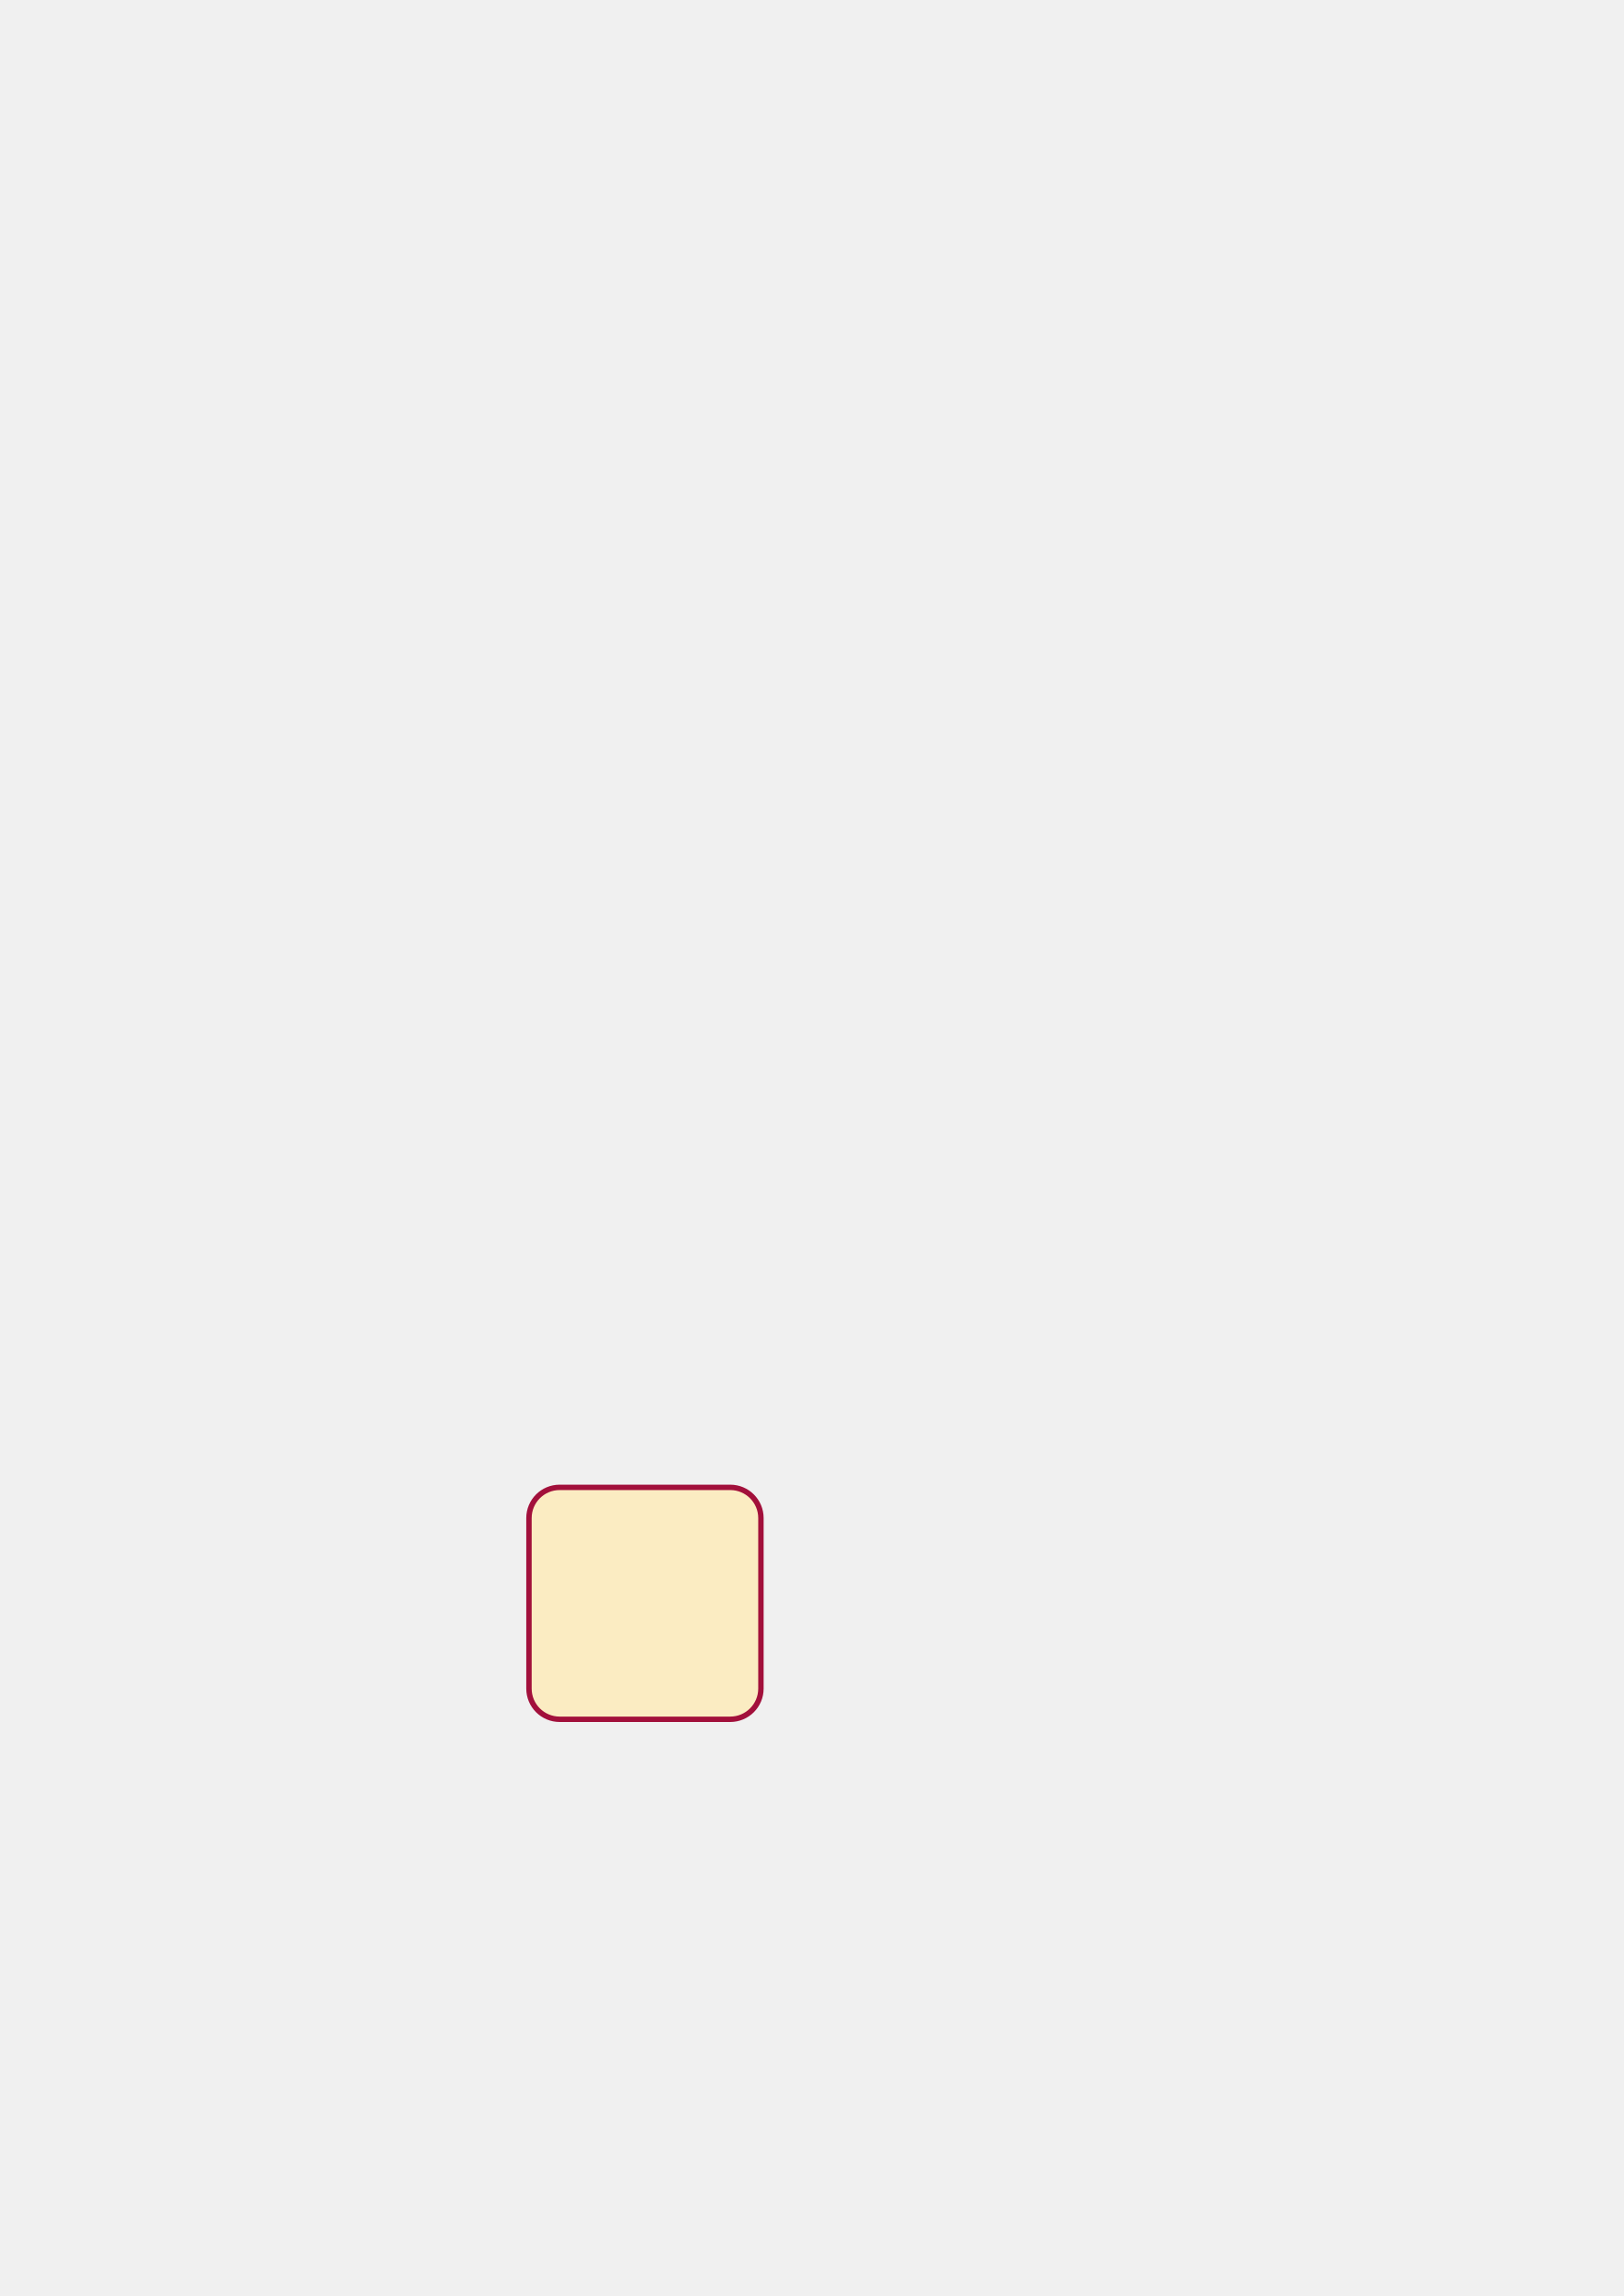
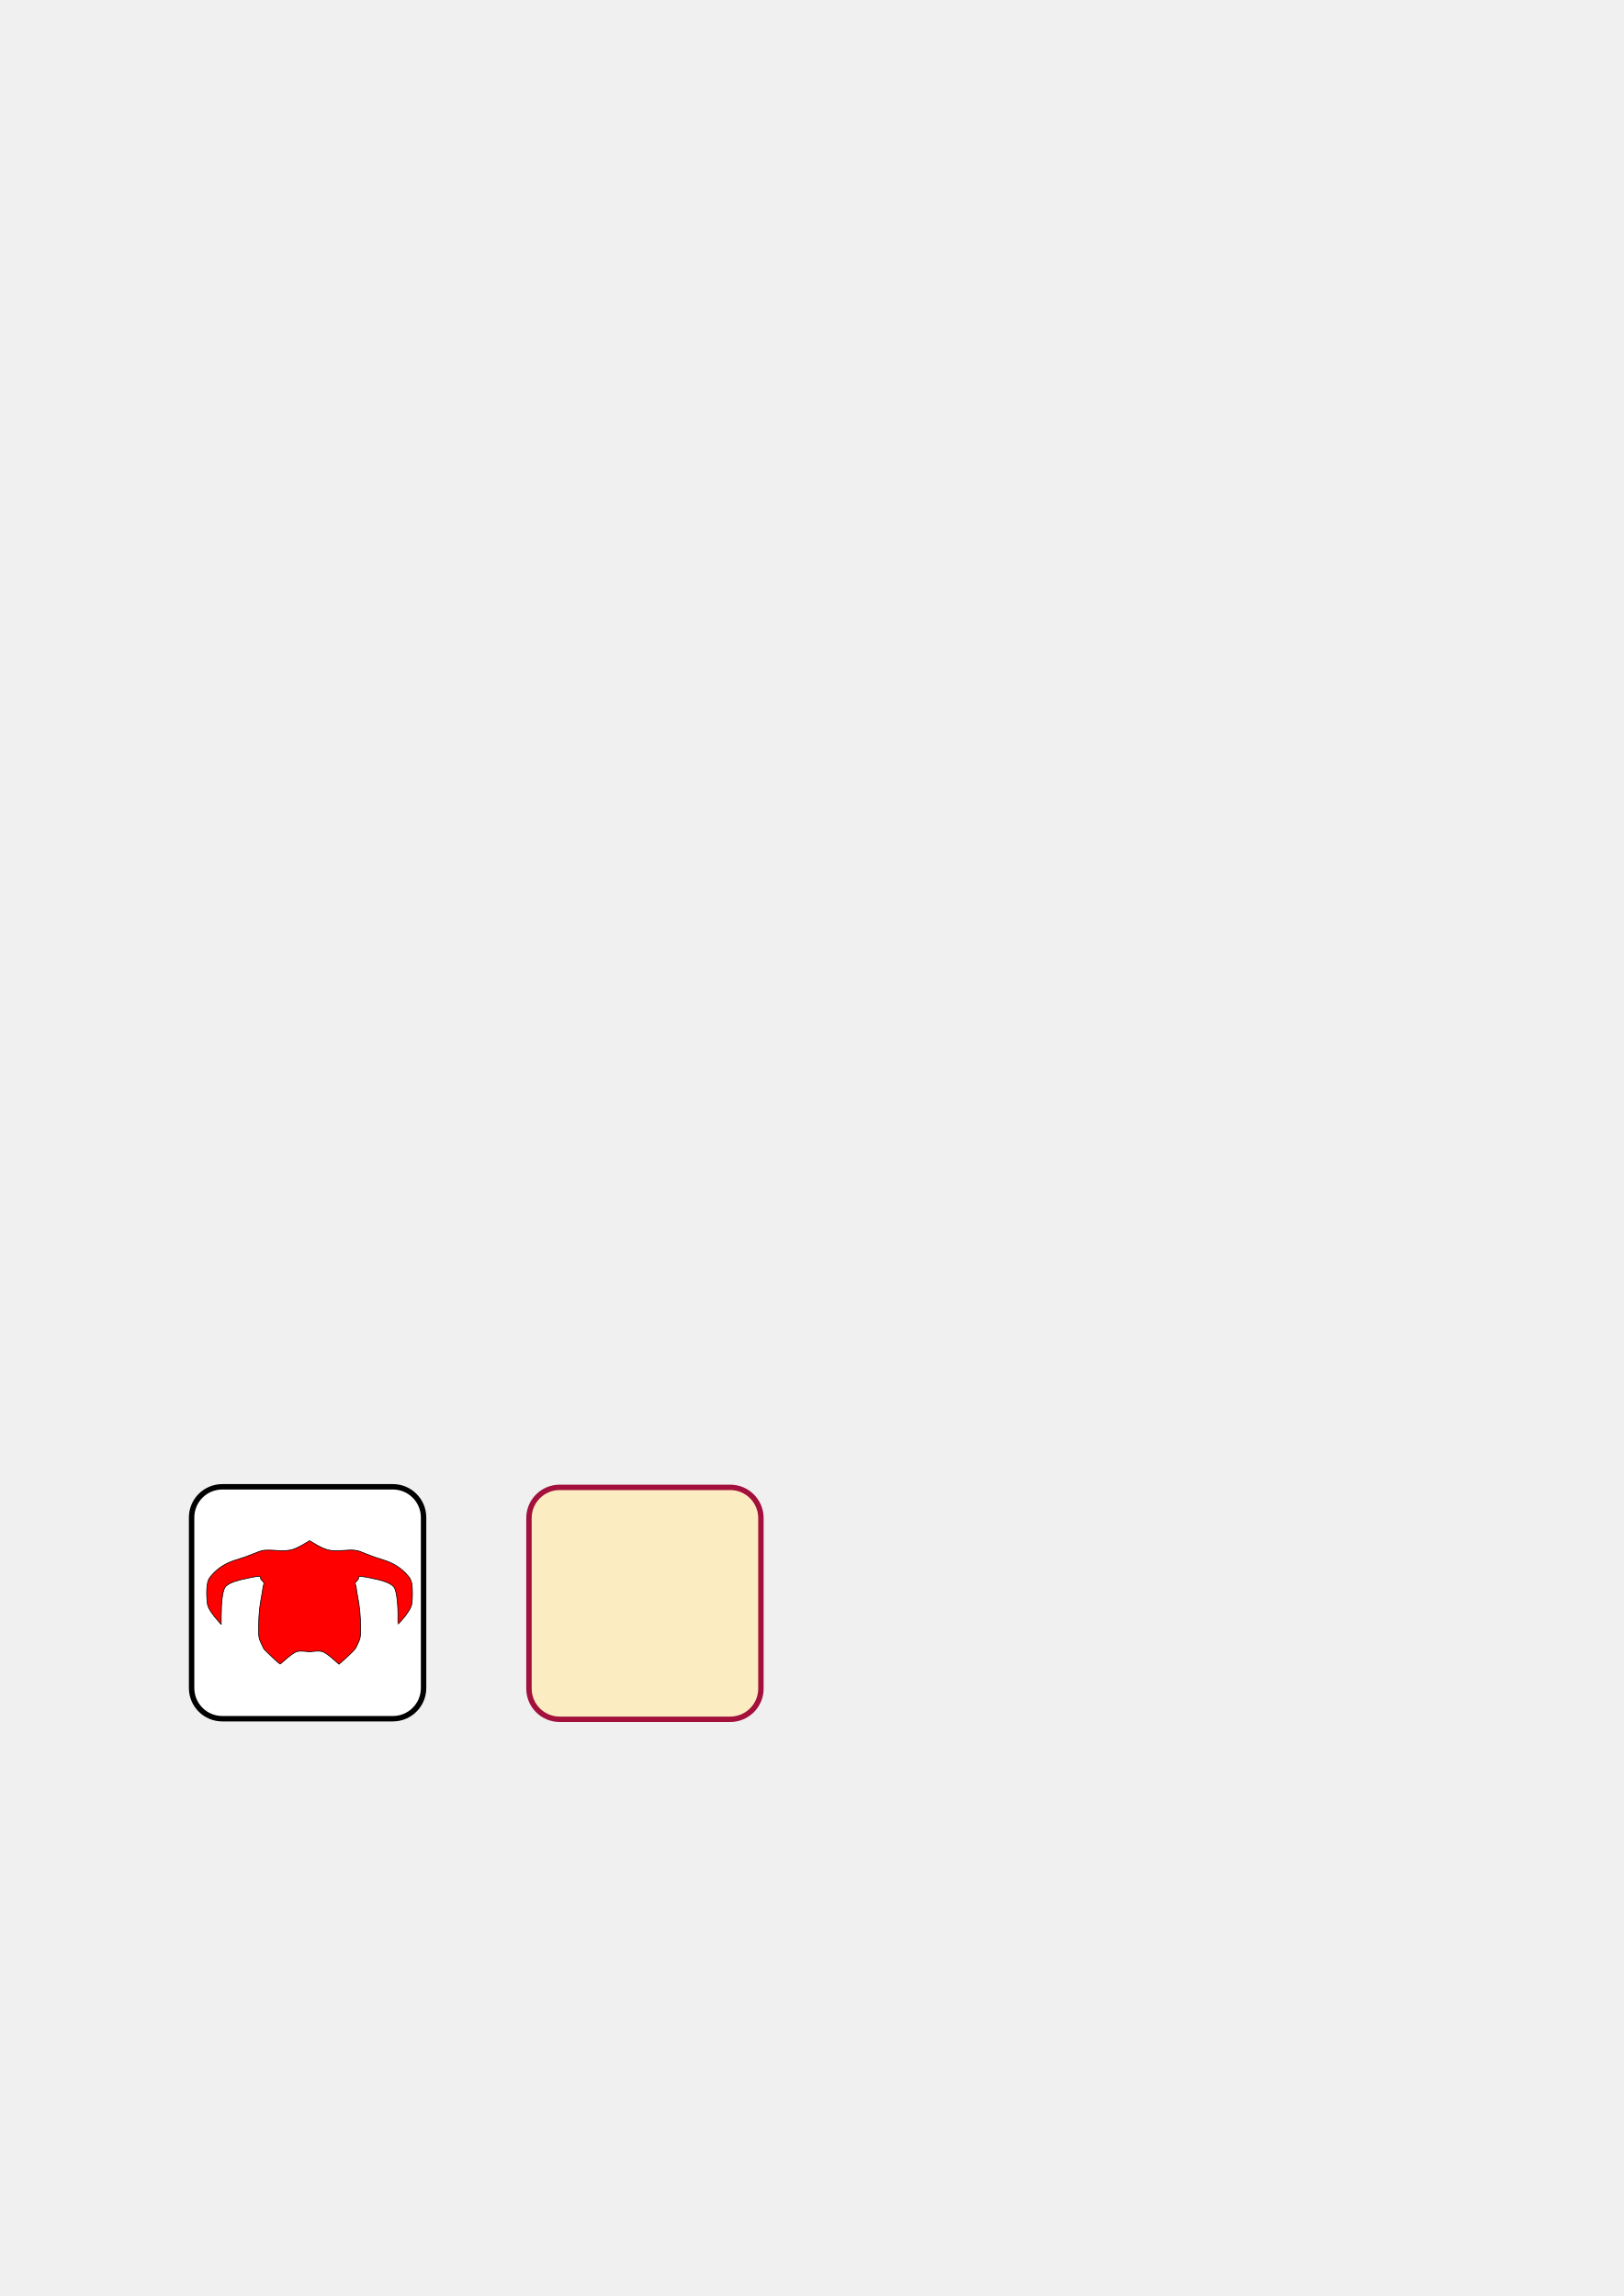
<svg xmlns="http://www.w3.org/2000/svg" width="210mm" height="297mm" viewBox="0 0 210 297" version="1.1" id="svg8">
-   <defs id="defs2" />
+   <defs id="defs2">
+     <filter style="color-interpolation-filters:sRGB;" id="filter898">
+       <feColorMatrix type="luminanceToAlpha" result="result2" id="feColorMatrix890" />
+       <feComposite in2="SourceGraphic" operator="arithmetic" in="result2" k3="2" result="result4" id="feComposite892" />
+       <feBlend in="result4" mode="multiply" result="result3" in2="result2" id="feBlend894" />
+       <feComposite in2="SourceGraphic" operator="in" in="result3" id="feComposite896" result="fbSourceGraphic" />
+       <feColorMatrix result="fbSourceGraphicAlpha" in="fbSourceGraphic" values="0 0 0 -1 0 0 0 0 -1 0 0 0 0 -1 0 0 0 0 1 0" id="feColorMatrix900" />
+       <feComposite in2="fbSourceGraphic" id="feComposite902" operator="arithmetic" k1="0" k2="1" result="composite1" in="fbSourceGraphic" />
+       <feColorMatrix id="feColorMatrix904" in="composite1" values="1" type="saturate" result="colormatrix1" />
+       <feFlood id="feFlood906" flood-opacity="1" flood-color="rgb(158,67,0)" result="flood1" />
+       <feBlend in2="colormatrix1" id="feBlend908" in="flood1" mode="multiply" result="blend1" />
+       <feBlend in2="blend1" id="feBlend910" mode="screen" result="blend2" />
+       <feColorMatrix id="feColorMatrix912" in="blend2" values="1" type="saturate" result="colormatrix2" />
+       <feComposite in2="fbSourceGraphic" id="feComposite914" in="colormatrix2" operator="in" k2="1" result="fbSourceGraphic" />
+       <feColorMatrix result="fbSourceGraphicAlpha" in="fbSourceGraphic" values="0 0 0 -1 0 0 0 0 -1 0 0 0 0 -1 0 0 0 0 1 0" id="feColorMatrix916" />
+       <feComposite in2="fbSourceGraphic" id="feComposite918" operator="arithmetic" k1="7.1" k2="1.1" result="composite1" in="fbSourceGraphic" />
+       <feColorMatrix id="feColorMatrix920" in="composite1" values="1" type="saturate" result="colormatrix1" />
+       <feFlood id="feFlood922" flood-opacity="1" flood-color="rgb(0,0,0)" result="flood1" />
+       <feBlend in2="colormatrix1" id="feBlend924" in="flood1" mode="multiply" result="blend1" />
+       <feBlend in2="blend1" id="feBlend926" mode="screen" result="blend2" />
+       <feColorMatrix id="feColorMatrix928" in="blend2" values="1" type="saturate" result="colormatrix2" />
+       <feComposite in2="fbSourceGraphic" id="feComposite930" in="colormatrix2" operator="in" k2="1" result="composite2" />
+     </filter>
+   </defs>
  <g id="layer1">
    <rect id="rect3713" width="30" height="30" x="68.414" y="192.399" style="fill:#fbecc2;fill-opacity:1;stroke-width:0.7;stroke-miterlimit:4;stroke-dasharray:none;stroke:#a2103b;stroke-opacity:1;stroke-linejoin:round" ry="3.969" />
+     <rect id="rect3713-3" width="30" height="30" x="24.782" y="192.325" style="fill:#ffffff;fill-opacity:1;stroke:#000000;stroke-width:0.7;stroke-linejoin:round;stroke-miterlimit:4;stroke-dasharray:none;stroke-opacity:1" ry="3.969" />
+     <path style="fill:#ff0000;fill-opacity:1;stroke:#000000;stroke-width:0.088;stroke-linejoin:round;stroke-miterlimit:4;stroke-dasharray:none;stroke-opacity:1" d="m 43.342,214.832 c -0.6,-0.538 -1.116,-0.931 -1.442,-1.097 -0.184,-0.094 -0.3,-0.128 -0.501,-0.148 -0.267,-0.027 -0.911,0.012 -1.176,0.071 -0.106,0.024 -0.241,0.018 -0.501,-0.021 -0.483,-0.073 -1.107,-0.072 -1.323,0.002 -0.389,0.134 -0.917,0.524 -1.935,1.43 -0.155,0.138 -0.233,0.187 -0.267,0.167 -0.116,-0.066 -1.147,-1.002 -1.582,-1.436 l -0.475,-0.474 -0.234,-0.479 c -0.451,-0.923 -0.486,-1.112 -0.46,-2.5 0.029,-1.572 0.134,-2.629 0.377,-3.821 0.064,-0.314 0.133,-0.737 0.153,-0.939 0.02,-0.203 0.064,-0.44 0.099,-0.528 0.106,-0.27 0.09,-0.328 -0.154,-0.574 -0.193,-0.194 -0.217,-0.233 -0.217,-0.35 0,-0.206 -0.066,-0.249 -0.349,-0.226 -0.281,0.023 -1.59,0.282 -2.224,0.441 -1.145,0.287 -1.815,0.623 -2.052,1.03 -0.291,0.498 -0.463,1.848 -0.467,3.659 l -0.002,1.082 -0.211,-0.23 c -0.89,-0.969 -1.434,-1.78 -1.557,-2.322 -0.074,-0.327 -0.131,-1.321 -0.106,-1.853 0.042,-0.906 0.148,-1.32 0.433,-1.697 0.754,-0.995 1.88,-1.772 3.155,-2.175 1.32,-0.417 1.57,-0.503 2.145,-0.738 0.827,-0.338 1.202,-0.474 1.485,-0.538 0.28,-0.063 1.047,-0.069 1.702,-0.013 0.985,0.084 1.737,0.035 2.29,-0.151 0.396,-0.133 1.147,-0.516 1.622,-0.829 0.239,-0.157 0.451,-0.286 0.471,-0.286 0.02,-10e-5 0.246,0.136 0.501,0.302 0.78,0.508 1.545,0.847 2.144,0.951 0.368,0.064 1.098,0.063 2.013,-0.002 0.741,-0.053 1.041,-0.045 1.467,0.04 0.29,0.058 0.401,0.098 1.289,0.462 0.637,0.262 1.264,0.48 2.255,0.785 1.051,0.324 2.039,0.924 2.757,1.674 0.541,0.565 0.681,0.798 0.789,1.312 0.122,0.576 0.115,2.235 -0.011,2.76 -0.086,0.356 -0.308,0.76 -0.746,1.353 -0.268,0.363 -0.963,1.153 -1.016,1.153 -0.015,0 -0.02,-0.35 -0.011,-0.777 0.033,-1.585 -0.156,-3.292 -0.428,-3.853 -0.216,-0.447 -0.931,-0.817 -2.153,-1.115 -0.621,-0.152 -1.898,-0.403 -2.164,-0.426 -0.278,-0.024 -0.359,0.028 -0.359,0.231 0,0.114 -0.027,0.158 -0.217,0.361 -0.242,0.257 -0.255,0.307 -0.149,0.545 0.043,0.097 0.08,0.29 0.102,0.53 0.019,0.208 0.077,0.58 0.13,0.828 0.273,1.3 0.405,2.665 0.412,4.276 0.005,1.064 -0.046,1.304 -0.46,2.157 -0.196,0.403 -0.238,0.464 -0.552,0.793 -0.311,0.325 -0.89,0.865 -1.537,1.43 l -0.251,0.219 z" id="path955" />
  </g>
</svg>
